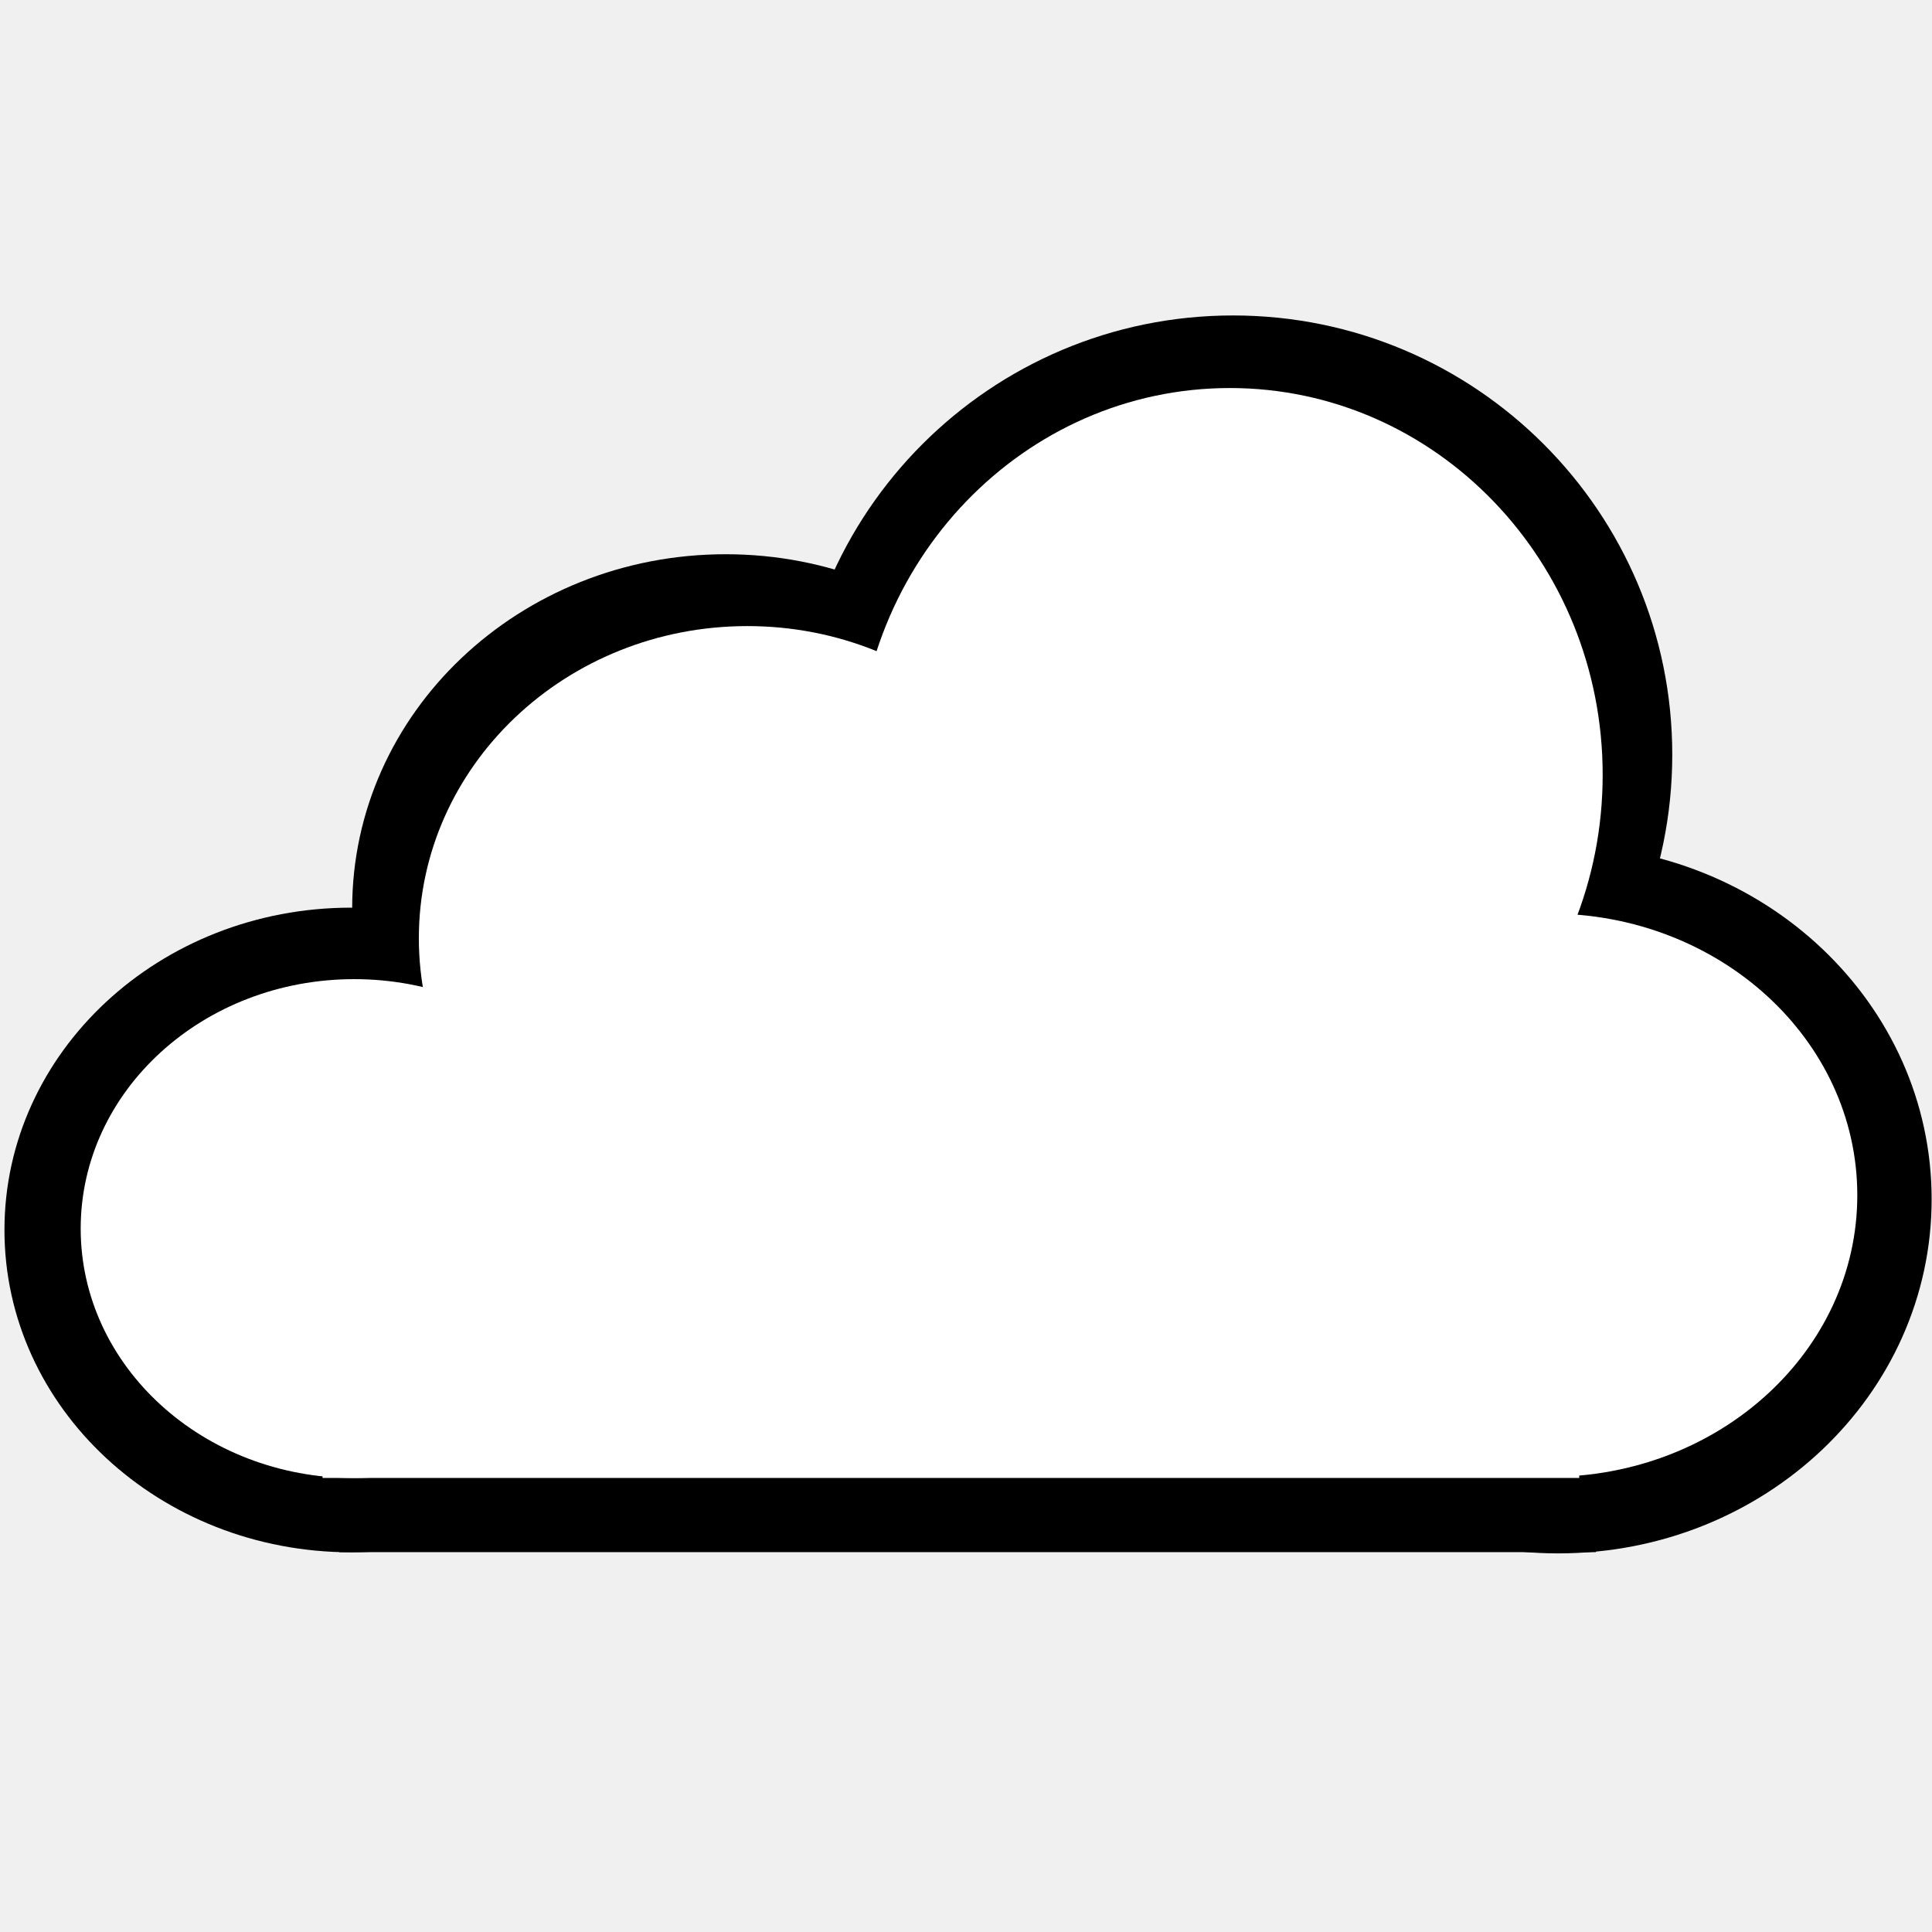
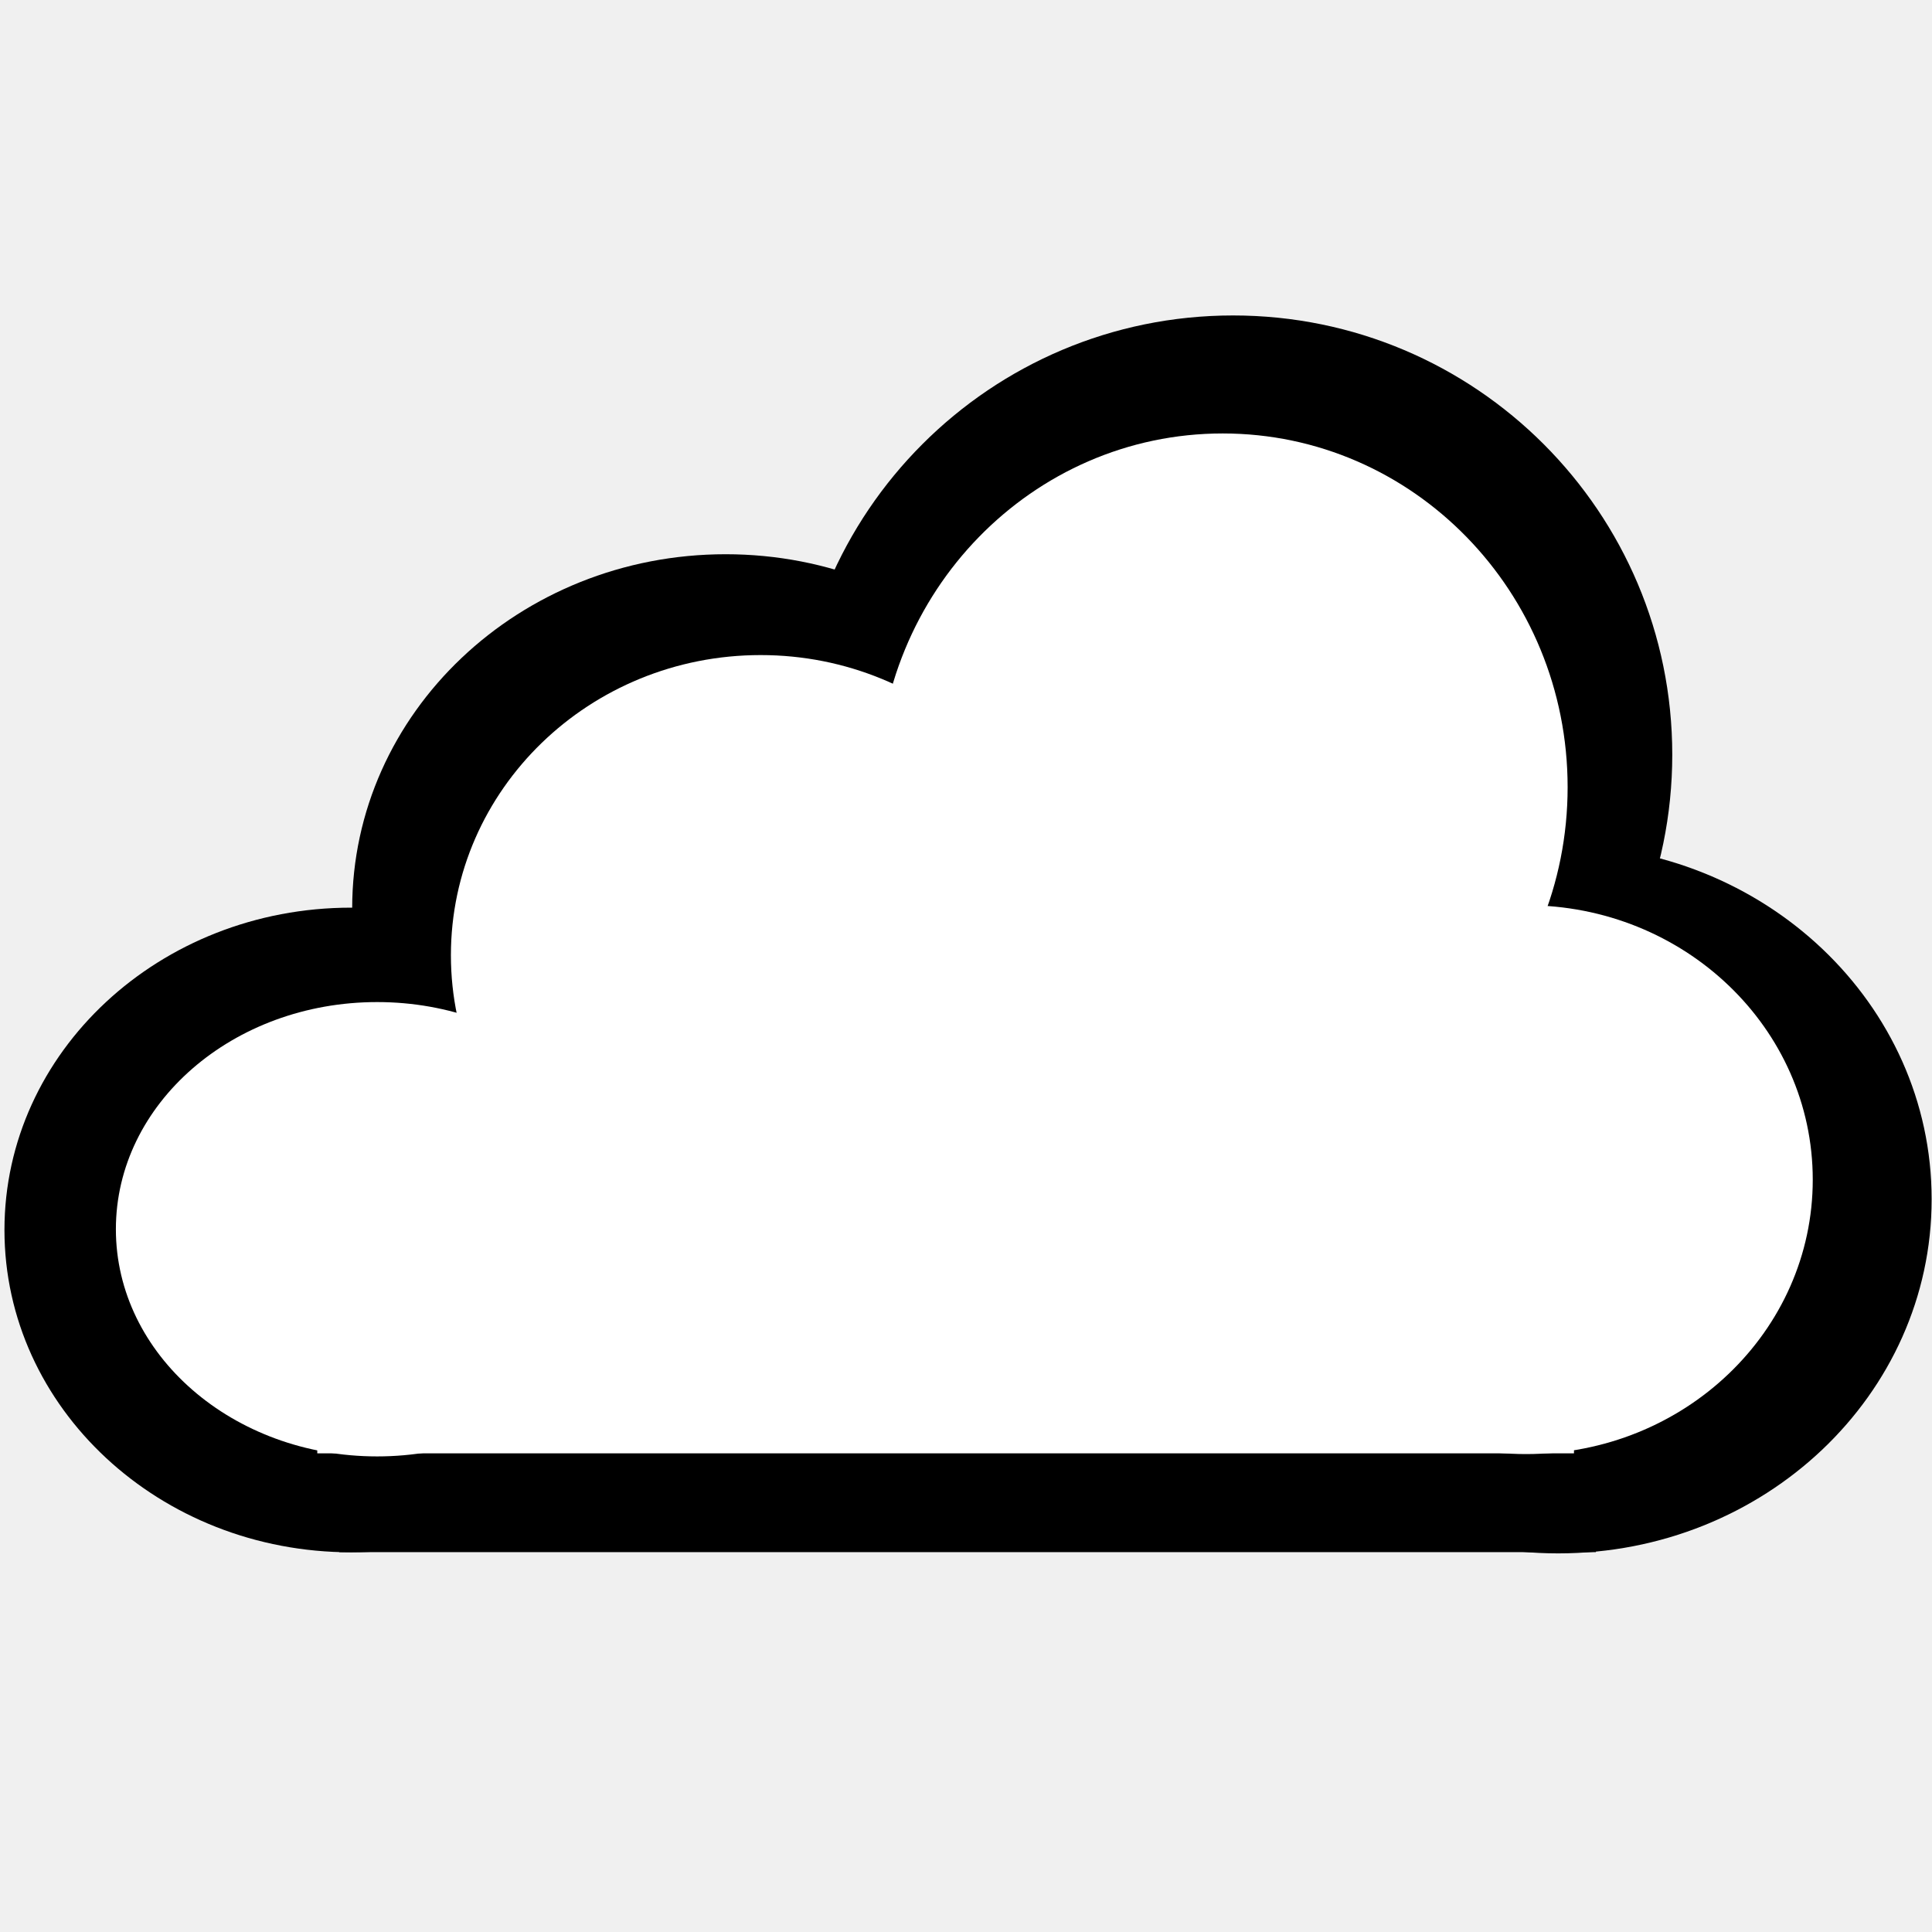
<svg xmlns="http://www.w3.org/2000/svg" width="100" height="100" viewBox="0 0 26.458 26.458" version="1.1" id="svg5">
  <defs id="defs2" />
  <g id="layer1">
    <ellipse style="fill:#000000;fill-rule:evenodd;stroke-width:0.171;stroke-linejoin:round;stroke-dasharray:0.171, 0.342" id="path1704" cx="21.338" cy="16.423" rx="5.115" ry="4.85" />
    <ellipse style="fill:#000000;fill-rule:evenodd;stroke-width:0.208;stroke-linejoin:round;stroke-dasharray:0.208, 0.415" id="path2982" cx="4.808" cy="16.844" rx="4.747" ry="4.414" />
    <circle style="fill:#000000;fill-rule:evenodd;stroke-width:0.37;stroke-linejoin:round;stroke-dasharray:0.37, 0.739" id="path1819" cx="16.886" cy="10.335" r="6.015" />
    <ellipse style="fill:#000000;fill-rule:evenodd;stroke-width:0.171;stroke-linejoin:round;stroke-dasharray:0.171, 0.342" id="ellipse1903" cx="9.938" cy="12.44" rx="5.115" ry="4.85" />
    <rect style="fill:#000000;fill-rule:evenodd;stroke-width:0.271;stroke-linejoin:round;stroke-dasharray:0.271, 0.542" id="rect1927" width="17.21" height="5.82" x="4.645" y="15.436" />
-     <ellipse style="fill:#ffffff;fill-rule:evenodd;stroke-width:0.32;stroke-linejoin:round;stroke-dasharray:0.32, 0.639" id="circle2020" cx="16.843" cy="10.611" rx="5.105" ry="5.297" />
-     <ellipse style="fill:#ffffff;fill-rule:evenodd;stroke-width:0.15;stroke-linejoin:round;stroke-dasharray:0.15, 0.301" id="ellipse2040" cx="10.235" cy="12.849" rx="4.499" ry="4.275" />
-     <ellipse style="fill:#ffffff;fill-rule:evenodd;stroke-width:0.162;stroke-linejoin:round;stroke-dasharray:0.162, 0.325" id="ellipse2060" cx="4.851" cy="16.825" rx="3.746" ry="3.416" />
-     <ellipse style="fill:#ffffff;fill-rule:evenodd;stroke-width:0.138;stroke-linejoin:round;stroke-dasharray:0.138, 0.277" id="ellipse2080" cx="21.221" cy="16.368" rx="4.214" ry="3.857" />
-     <rect style="fill:#ffffff;fill-rule:evenodd;stroke-width:0.271;stroke-linejoin:round;stroke-dasharray:0.271, 0.542" id="rect2100" width="17.21" height="5.82" x="4.417" y="14.42" />
+     <ellipse style="fill:#ffffff;fill-rule:evenodd;stroke-width:0.294;stroke-linejoin:round;stroke-dasharray:0.294, 0.588" id="circle2020" cx="16.745" cy="10.78" rx="4.723" ry="4.844" />
+     <ellipse style="fill:#ffffff;fill-rule:evenodd;stroke-width:0.143;stroke-linejoin:round;stroke-dasharray:0.143, 0.287" id="ellipse2040" cx="10.417" cy="13.082" rx="4.242" ry="4.111" />
+     <ellipse style="fill:#ffffff;fill-rule:evenodd;stroke-width:0.151;stroke-linejoin:round;stroke-dasharray:0.151, 0.303" id="ellipse2060" cx="5.165" cy="16.834" rx="3.578" ry="3.111" />
+     <ellipse style="fill:#ffffff;fill-rule:evenodd;stroke-width:0.132;stroke-linejoin:round;stroke-dasharray:0.132, 0.264" id="ellipse2080" cx="20.899" cy="16.155" rx="3.926" ry="3.758" />
+     <rect style="fill:#ffffff;fill-rule:evenodd;stroke-width:0.271;stroke-linejoin:round;stroke-dasharray:0.271, 0.542" id="rect2100" width="17.21" height="5.82" x="4.345" y="14.083" />
  </g>
</svg>
